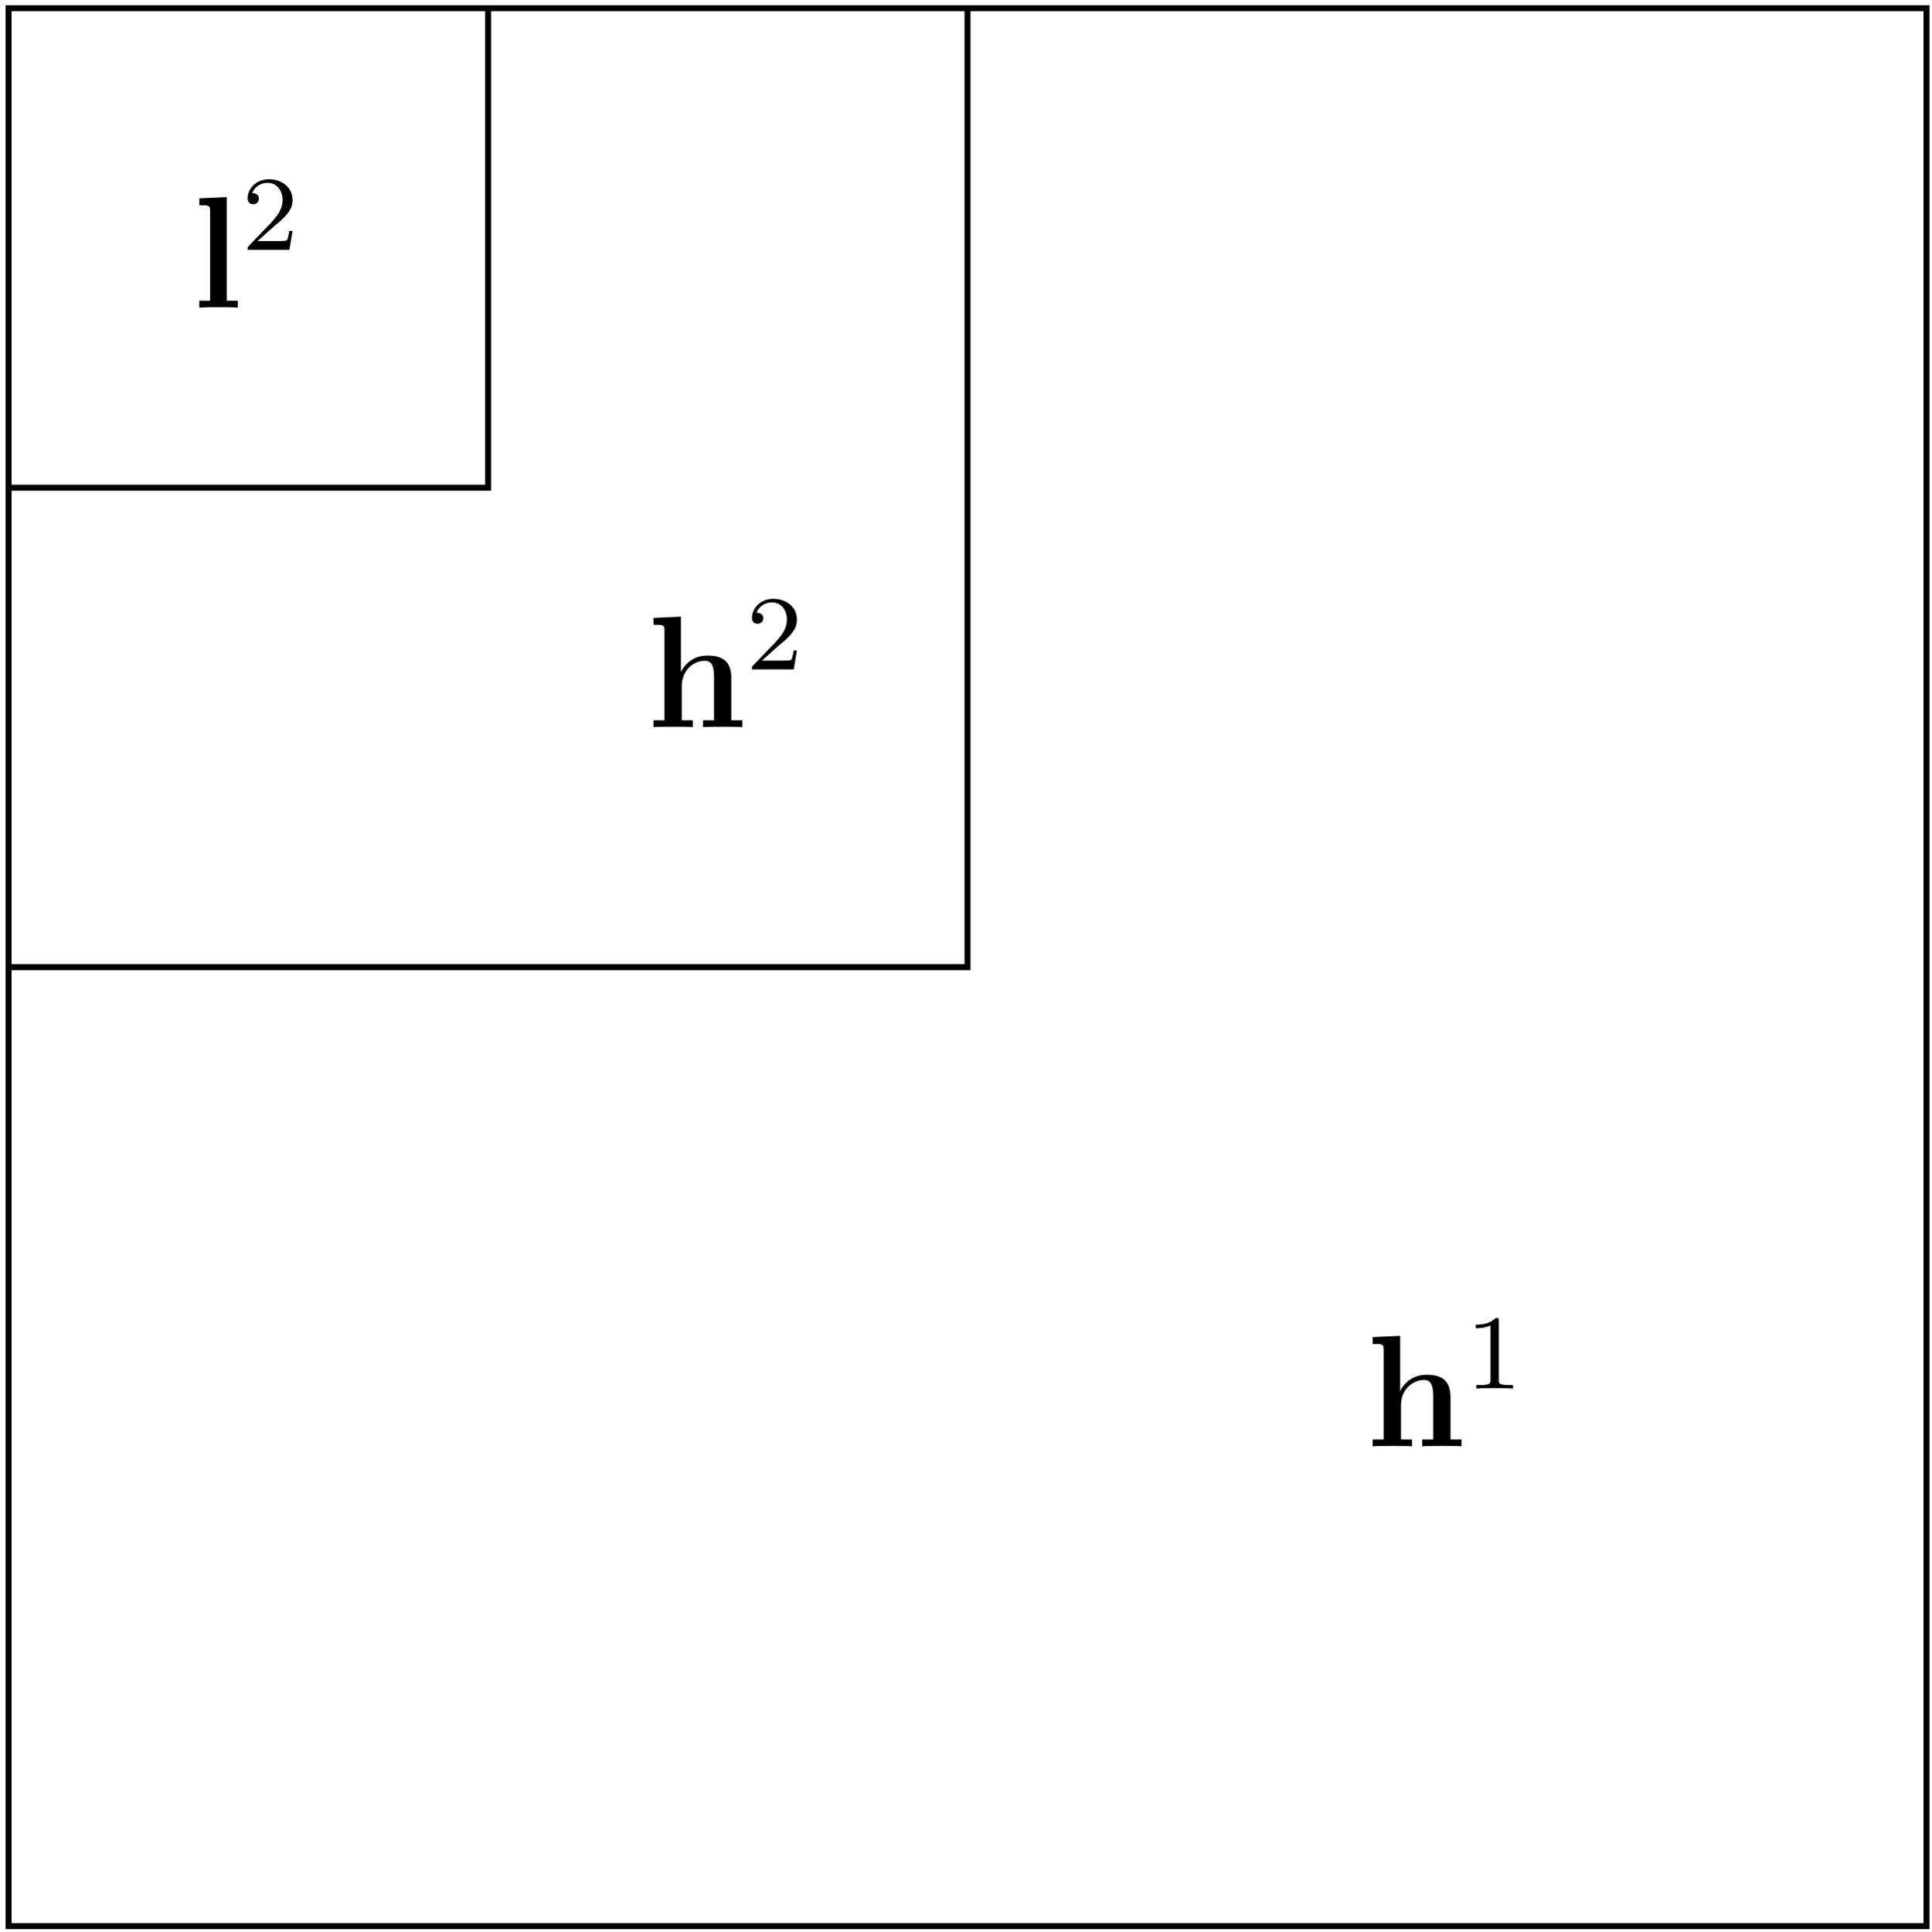
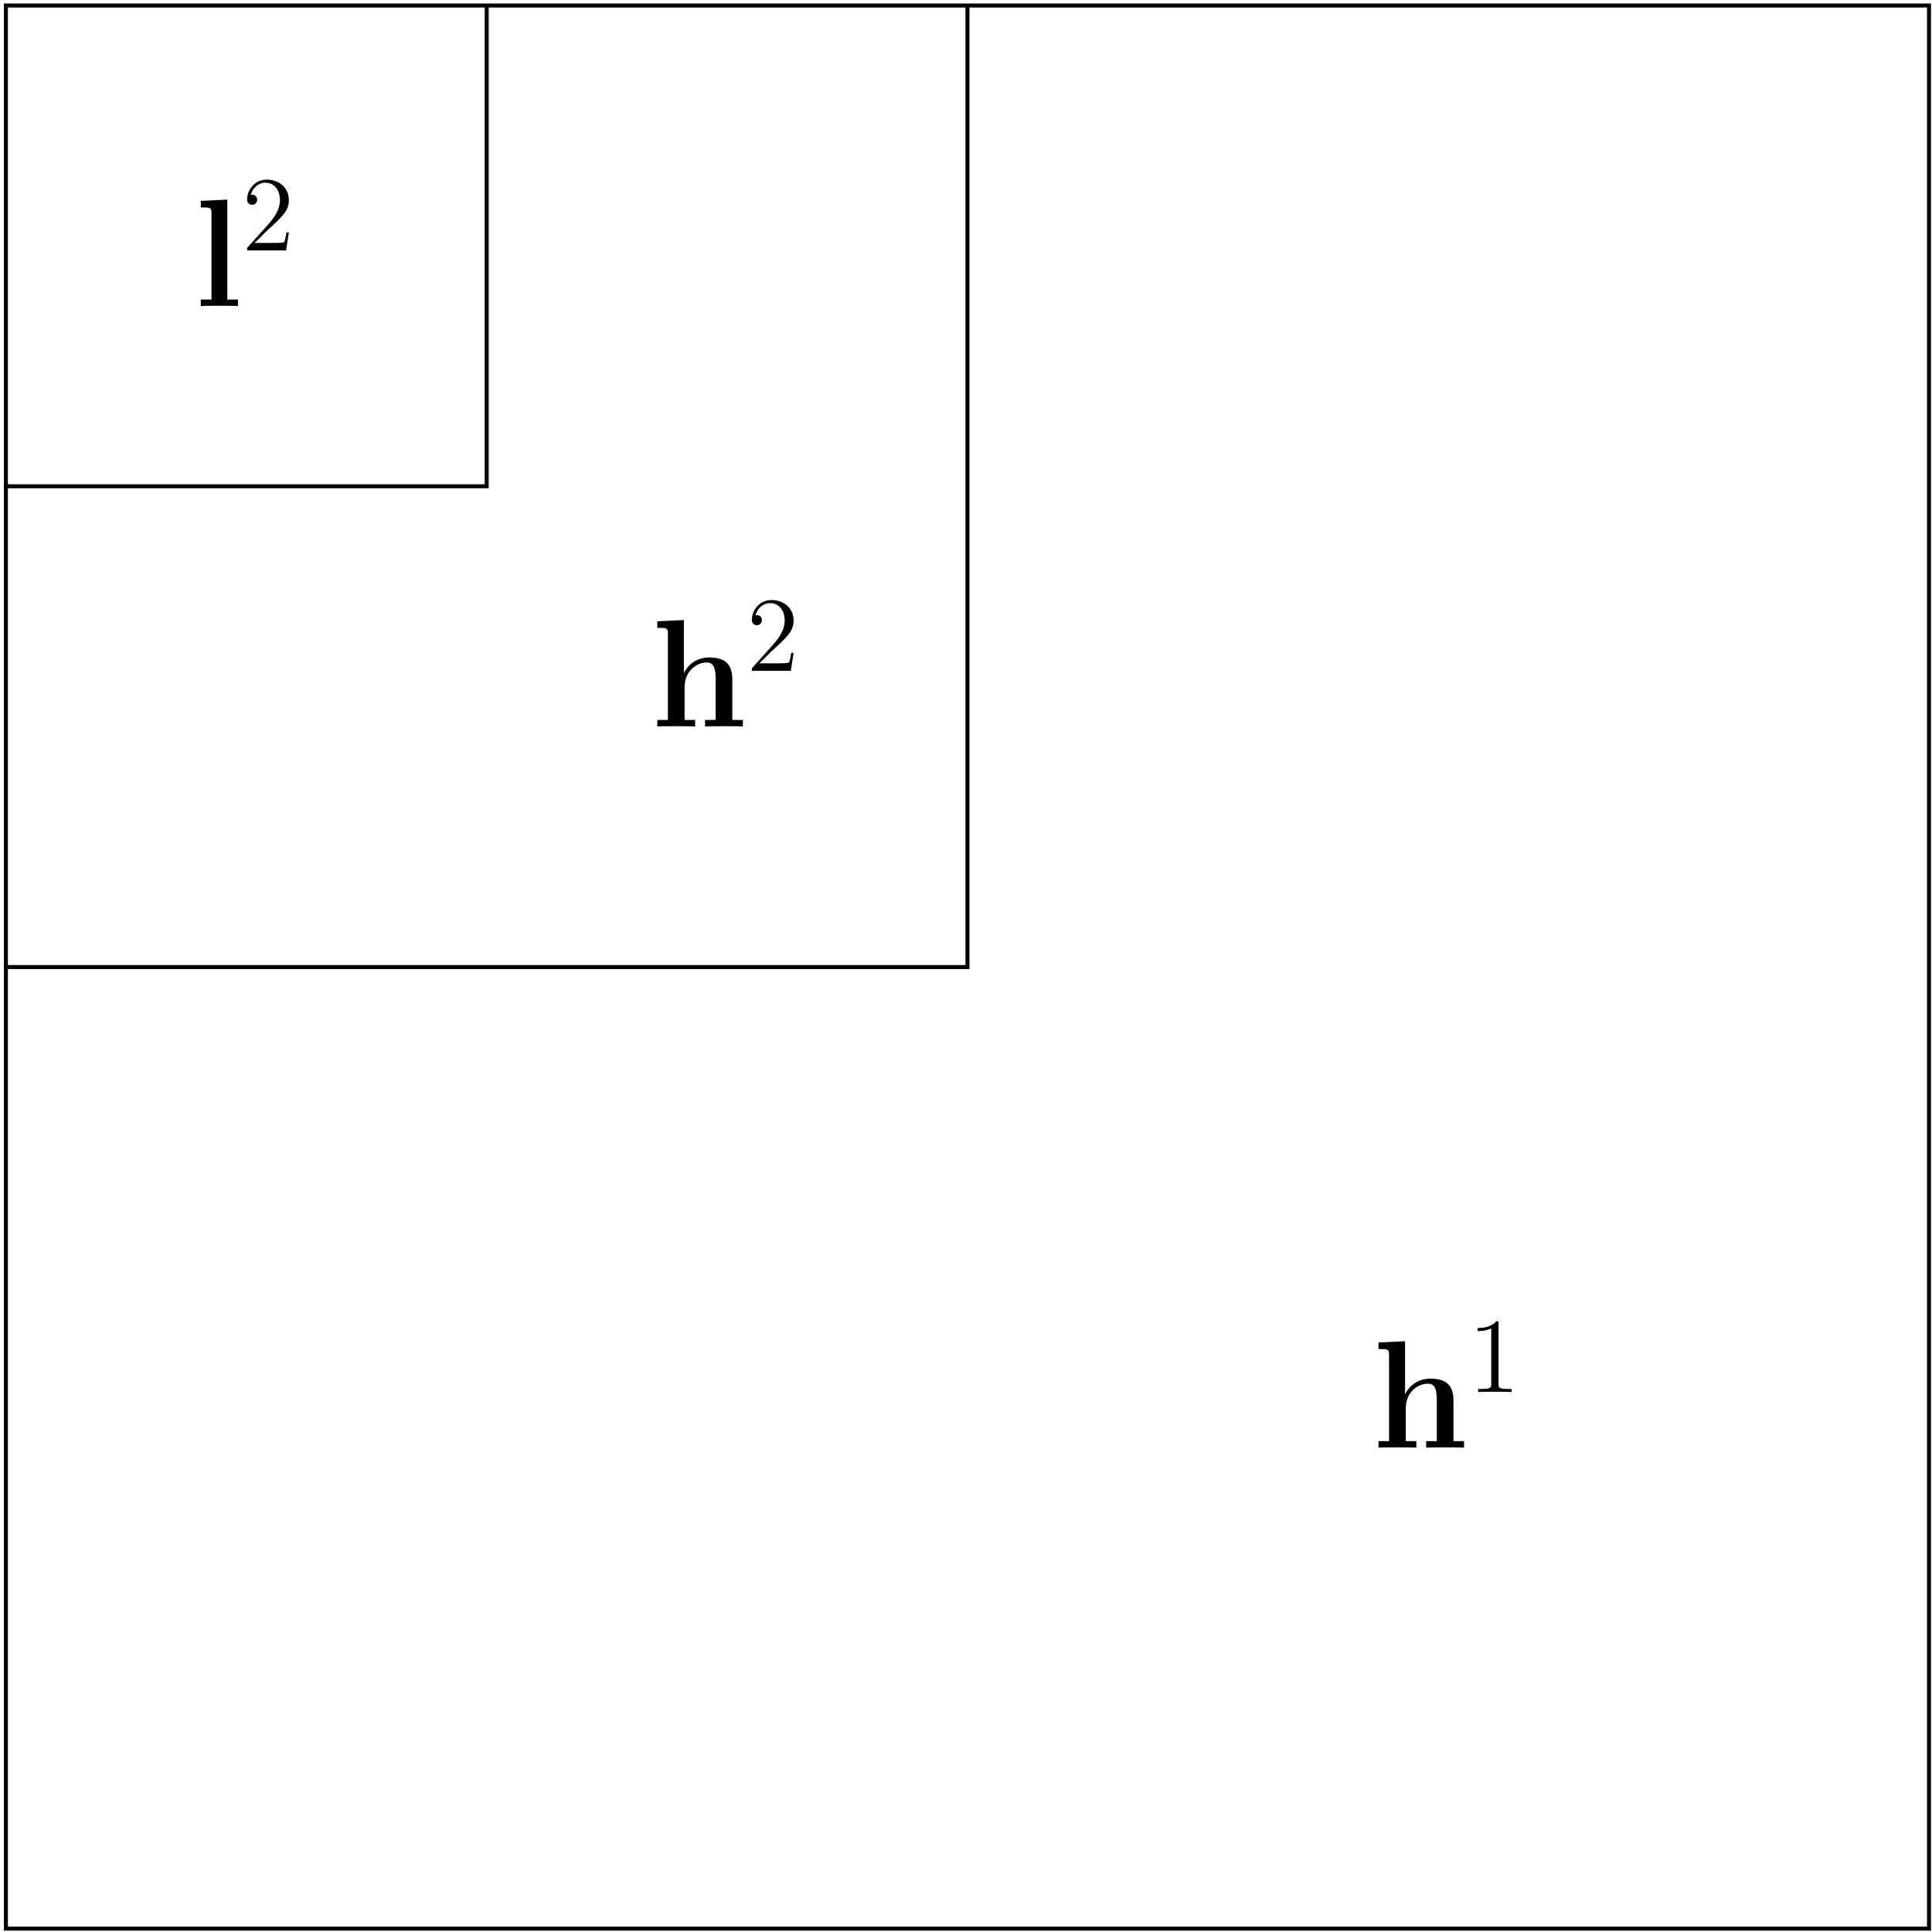
- <svg xmlns="http://www.w3.org/2000/svg" xmlns:xlink="http://www.w3.org/1999/xlink" width="145" height="145" viewBox="0 0 145 145">
+ <svg xmlns="http://www.w3.org/2000/svg" xmlns:xlink="http://www.w3.org/1999/xlink" width="217" height="217" viewBox="0 0 217 217">
  <defs>
    <g>
      <g id="glyph-0-0">
</g>
      <g id="glyph-0-1">
-         <path d="M 2.594 -8.297 L 0.531 -8.203 L 0.531 -7.688 C 1.266 -7.688 1.344 -7.688 1.344 -7.219 L 1.344 -0.516 L 0.531 -0.516 L 0.531 0 C 0.797 -0.031 1.656 -0.031 1.969 -0.031 C 2.297 -0.031 3.141 -0.031 3.422 0 L 3.422 -0.516 L 2.594 -0.516 Z M 2.594 -8.297 " />
+         <path d="M 3.734 -11.953 L 0.75 -11.812 L 0.75 -11.078 C 1.828 -11.078 1.953 -11.078 1.953 -10.406 L 1.953 -0.734 L 0.75 -0.734 L 0.75 0 C 1.156 -0.031 2.375 -0.031 2.844 -0.031 C 3.312 -0.031 4.531 -0.031 4.922 0 L 4.922 -0.734 L 3.734 -0.734 Z M 3.734 -11.953 " />
      </g>
      <g id="glyph-0-2">
-         <path d="M 6.344 -3.656 C 6.344 -4.797 5.859 -5.375 4.547 -5.375 C 3.328 -5.375 2.75 -4.531 2.578 -4.172 L 2.562 -4.172 L 2.562 -8.297 L 0.5 -8.203 L 0.5 -7.688 C 1.25 -7.688 1.328 -7.688 1.328 -7.219 L 1.328 -0.516 L 0.5 -0.516 L 0.5 0 C 0.781 -0.031 1.641 -0.031 1.969 -0.031 C 2.312 -0.031 3.172 -0.031 3.453 0 L 3.453 -0.516 L 2.625 -0.516 L 2.625 -3.062 C 2.625 -4.344 3.578 -4.984 4.344 -4.984 C 4.797 -4.984 5.047 -4.703 5.047 -3.797 L 5.047 -0.516 L 4.219 -0.516 L 4.219 0 C 4.5 -0.031 5.359 -0.031 5.688 -0.031 C 6.031 -0.031 6.891 -0.031 7.172 0 L 7.172 -0.516 L 6.344 -0.516 Z M 6.344 -3.656 " />
+         <path d="M 9.141 -5.266 C 9.141 -6.906 8.438 -7.75 6.547 -7.75 C 4.797 -7.75 3.953 -6.531 3.719 -6.016 L 3.703 -6.016 L 3.703 -11.953 L 0.719 -11.812 L 0.719 -11.078 C 1.797 -11.078 1.906 -11.078 1.906 -10.406 L 1.906 -0.734 L 0.719 -0.734 L 0.719 0 C 1.125 -0.031 2.359 -0.031 2.844 -0.031 C 3.328 -0.031 4.578 -0.031 4.969 0 L 4.969 -0.734 L 3.781 -0.734 L 3.781 -4.406 C 3.781 -6.266 5.172 -7.188 6.266 -7.188 C 6.906 -7.188 7.266 -6.766 7.266 -5.453 L 7.266 -0.734 L 6.078 -0.734 L 6.078 0 C 6.469 -0.031 7.719 -0.031 8.203 -0.031 C 8.672 -0.031 9.938 -0.031 10.328 0 L 10.328 -0.734 L 9.141 -0.734 Z M 9.141 -5.266 " />
      </g>
      <g id="glyph-1-0">
</g>
      <g id="glyph-1-1">
-         <path d="M 2.25 -1.625 C 2.375 -1.75 2.703 -2.016 2.844 -2.125 C 3.328 -2.578 3.797 -3.016 3.797 -3.734 C 3.797 -4.688 3 -5.297 2.016 -5.297 C 1.047 -5.297 0.422 -4.578 0.422 -3.859 C 0.422 -3.469 0.734 -3.422 0.844 -3.422 C 1.016 -3.422 1.266 -3.531 1.266 -3.844 C 1.266 -4.25 0.859 -4.25 0.766 -4.25 C 1 -4.844 1.531 -5.031 1.922 -5.031 C 2.656 -5.031 3.047 -4.406 3.047 -3.734 C 3.047 -2.906 2.469 -2.297 1.516 -1.344 L 0.516 -0.297 C 0.422 -0.219 0.422 -0.203 0.422 0 L 3.562 0 L 3.797 -1.422 L 3.547 -1.422 C 3.531 -1.266 3.469 -0.875 3.375 -0.719 C 3.328 -0.656 2.719 -0.656 2.594 -0.656 L 1.172 -0.656 Z M 2.25 -1.625 " />
+         <path d="M 5.266 -2.016 L 5 -2.016 C 4.953 -1.812 4.859 -1.141 4.75 -0.953 C 4.656 -0.844 3.984 -0.844 3.625 -0.844 L 1.406 -0.844 C 1.734 -1.125 2.469 -1.891 2.766 -2.172 C 4.594 -3.844 5.266 -4.469 5.266 -5.656 C 5.266 -7.031 4.172 -7.953 2.781 -7.953 C 1.406 -7.953 0.578 -6.766 0.578 -5.734 C 0.578 -5.125 1.109 -5.125 1.141 -5.125 C 1.406 -5.125 1.703 -5.312 1.703 -5.688 C 1.703 -6.031 1.484 -6.25 1.141 -6.25 C 1.047 -6.25 1.016 -6.25 0.984 -6.234 C 1.203 -7.047 1.859 -7.609 2.625 -7.609 C 3.641 -7.609 4.266 -6.75 4.266 -5.656 C 4.266 -4.641 3.688 -3.75 3 -2.984 L 0.578 -0.281 L 0.578 0 L 4.953 0 Z M 5.266 -2.016 " />
      </g>
      <g id="glyph-1-2">
-         <path d="M 2.5 -5.078 C 2.5 -5.297 2.484 -5.297 2.266 -5.297 C 1.938 -4.984 1.516 -4.797 0.766 -4.797 L 0.766 -4.531 C 0.984 -4.531 1.406 -4.531 1.875 -4.734 L 1.875 -0.656 C 1.875 -0.359 1.844 -0.266 1.094 -0.266 L 0.812 -0.266 L 0.812 0 C 1.141 -0.031 1.828 -0.031 2.188 -0.031 C 2.547 -0.031 3.234 -0.031 3.562 0 L 3.562 -0.266 L 3.281 -0.266 C 2.531 -0.266 2.5 -0.359 2.5 -0.656 Z M 2.5 -5.078 " />
+         <path d="M 3.438 -7.656 C 3.438 -7.938 3.438 -7.953 3.203 -7.953 C 2.922 -7.625 2.312 -7.188 1.094 -7.188 L 1.094 -6.844 C 1.359 -6.844 1.953 -6.844 2.625 -7.141 L 2.625 -0.922 C 2.625 -0.484 2.578 -0.344 1.531 -0.344 L 1.156 -0.344 L 1.156 0 C 1.484 -0.031 2.641 -0.031 3.031 -0.031 C 3.438 -0.031 4.578 -0.031 4.906 0 L 4.906 -0.344 L 4.531 -0.344 C 3.484 -0.344 3.438 -0.484 3.438 -0.922 Z M 3.438 -7.656 " />
      </g>
    </g>
  </defs>
-   <path fill="none" stroke-width="4.5" stroke-linecap="butt" stroke-linejoin="miter" stroke="rgb(0%, 0%, 0%)" stroke-opacity="1" stroke-miterlimit="10" d="M 7.005 6.998 L 1447.005 6.998 L 1447.005 1446.998 L 7.005 1446.998 Z M 7.005 6.998 " transform="matrix(0.1, 0, 0, -0.1, -0.056, 145.317)" />
-   <path fill="none" stroke-width="4.5" stroke-linecap="butt" stroke-linejoin="miter" stroke="rgb(0%, 0%, 0%)" stroke-opacity="1" stroke-miterlimit="10" d="M 7.005 726.998 L 727.005 726.998 L 727.005 1446.998 " transform="matrix(0.1, 0, 0, -0.1, -0.056, 145.317)" />
-   <path fill="none" stroke-width="4.5" stroke-linecap="butt" stroke-linejoin="miter" stroke="rgb(0%, 0%, 0%)" stroke-opacity="1" stroke-miterlimit="10" d="M 7.005 1086.998 L 367.005 1086.998 L 367.005 1446.998 " transform="matrix(0.1, 0, 0, -0.1, -0.056, 145.317)" />
+   <path fill="none" stroke-width="4.5" stroke-linecap="butt" stroke-linejoin="miter" stroke="rgb(0%, 0%, 0%)" stroke-opacity="1" stroke-miterlimit="10" d="M 7.201 7.018 L 2167.201 7.018 L 2167.201 2167.018 L 7.201 2167.018 Z M 7.201 7.018 " transform="matrix(0.1, 0, 0, -0.1, -0.056, 217.319)" />
+   <path fill="none" stroke-width="4.5" stroke-linecap="butt" stroke-linejoin="miter" stroke="rgb(0%, 0%, 0%)" stroke-opacity="1" stroke-miterlimit="10" d="M 7.201 1087.018 L 1087.201 1087.018 L 1087.201 2167.018 " transform="matrix(0.1, 0, 0, -0.1, -0.056, 217.319)" />
+   <path fill="none" stroke-width="4.5" stroke-linecap="butt" stroke-linejoin="miter" stroke="rgb(0%, 0%, 0%)" stroke-opacity="1" stroke-miterlimit="10" d="M 7.201 1627.018 L 547.201 1627.018 L 547.201 2167.018 " transform="matrix(0.1, 0, 0, -0.1, -0.056, 217.319)" />
  <g fill="rgb(0%, 0%, 0%)" fill-opacity="1">
-     <use xlink:href="#glyph-0-1" x="14.43" y="23.094" />
+     <use xlink:href="#glyph-0-1" x="21.799" y="34.375" />
  </g>
  <g fill="rgb(0%, 0%, 0%)" fill-opacity="1">
-     <use xlink:href="#glyph-1-1" x="18.166" y="18.756" />
+     <use xlink:href="#glyph-1-1" x="27.179" y="28.127" />
  </g>
  <g fill="rgb(0%, 0%, 0%)" fill-opacity="1">
-     <use xlink:href="#glyph-0-2" x="48.563" y="54.595" />
+     <use xlink:href="#glyph-0-2" x="73.111" y="81.596" />
  </g>
  <g fill="rgb(0%, 0%, 0%)" fill-opacity="1">
-     <use xlink:href="#glyph-1-1" x="56.035" y="50.257" />
+     <use xlink:href="#glyph-1-1" x="83.87" y="75.348" />
  </g>
  <g fill="rgb(0%, 0%, 0%)" fill-opacity="1">
-     <use xlink:href="#glyph-0-2" x="102.564" y="108.596" />
+     <use xlink:href="#glyph-0-2" x="154.112" y="162.598" />
  </g>
  <g fill="rgb(0%, 0%, 0%)" fill-opacity="1">
-     <use xlink:href="#glyph-1-2" x="110.036" y="104.258" />
+     <use xlink:href="#glyph-1-2" x="164.872" y="156.35" />
  </g>
</svg>
